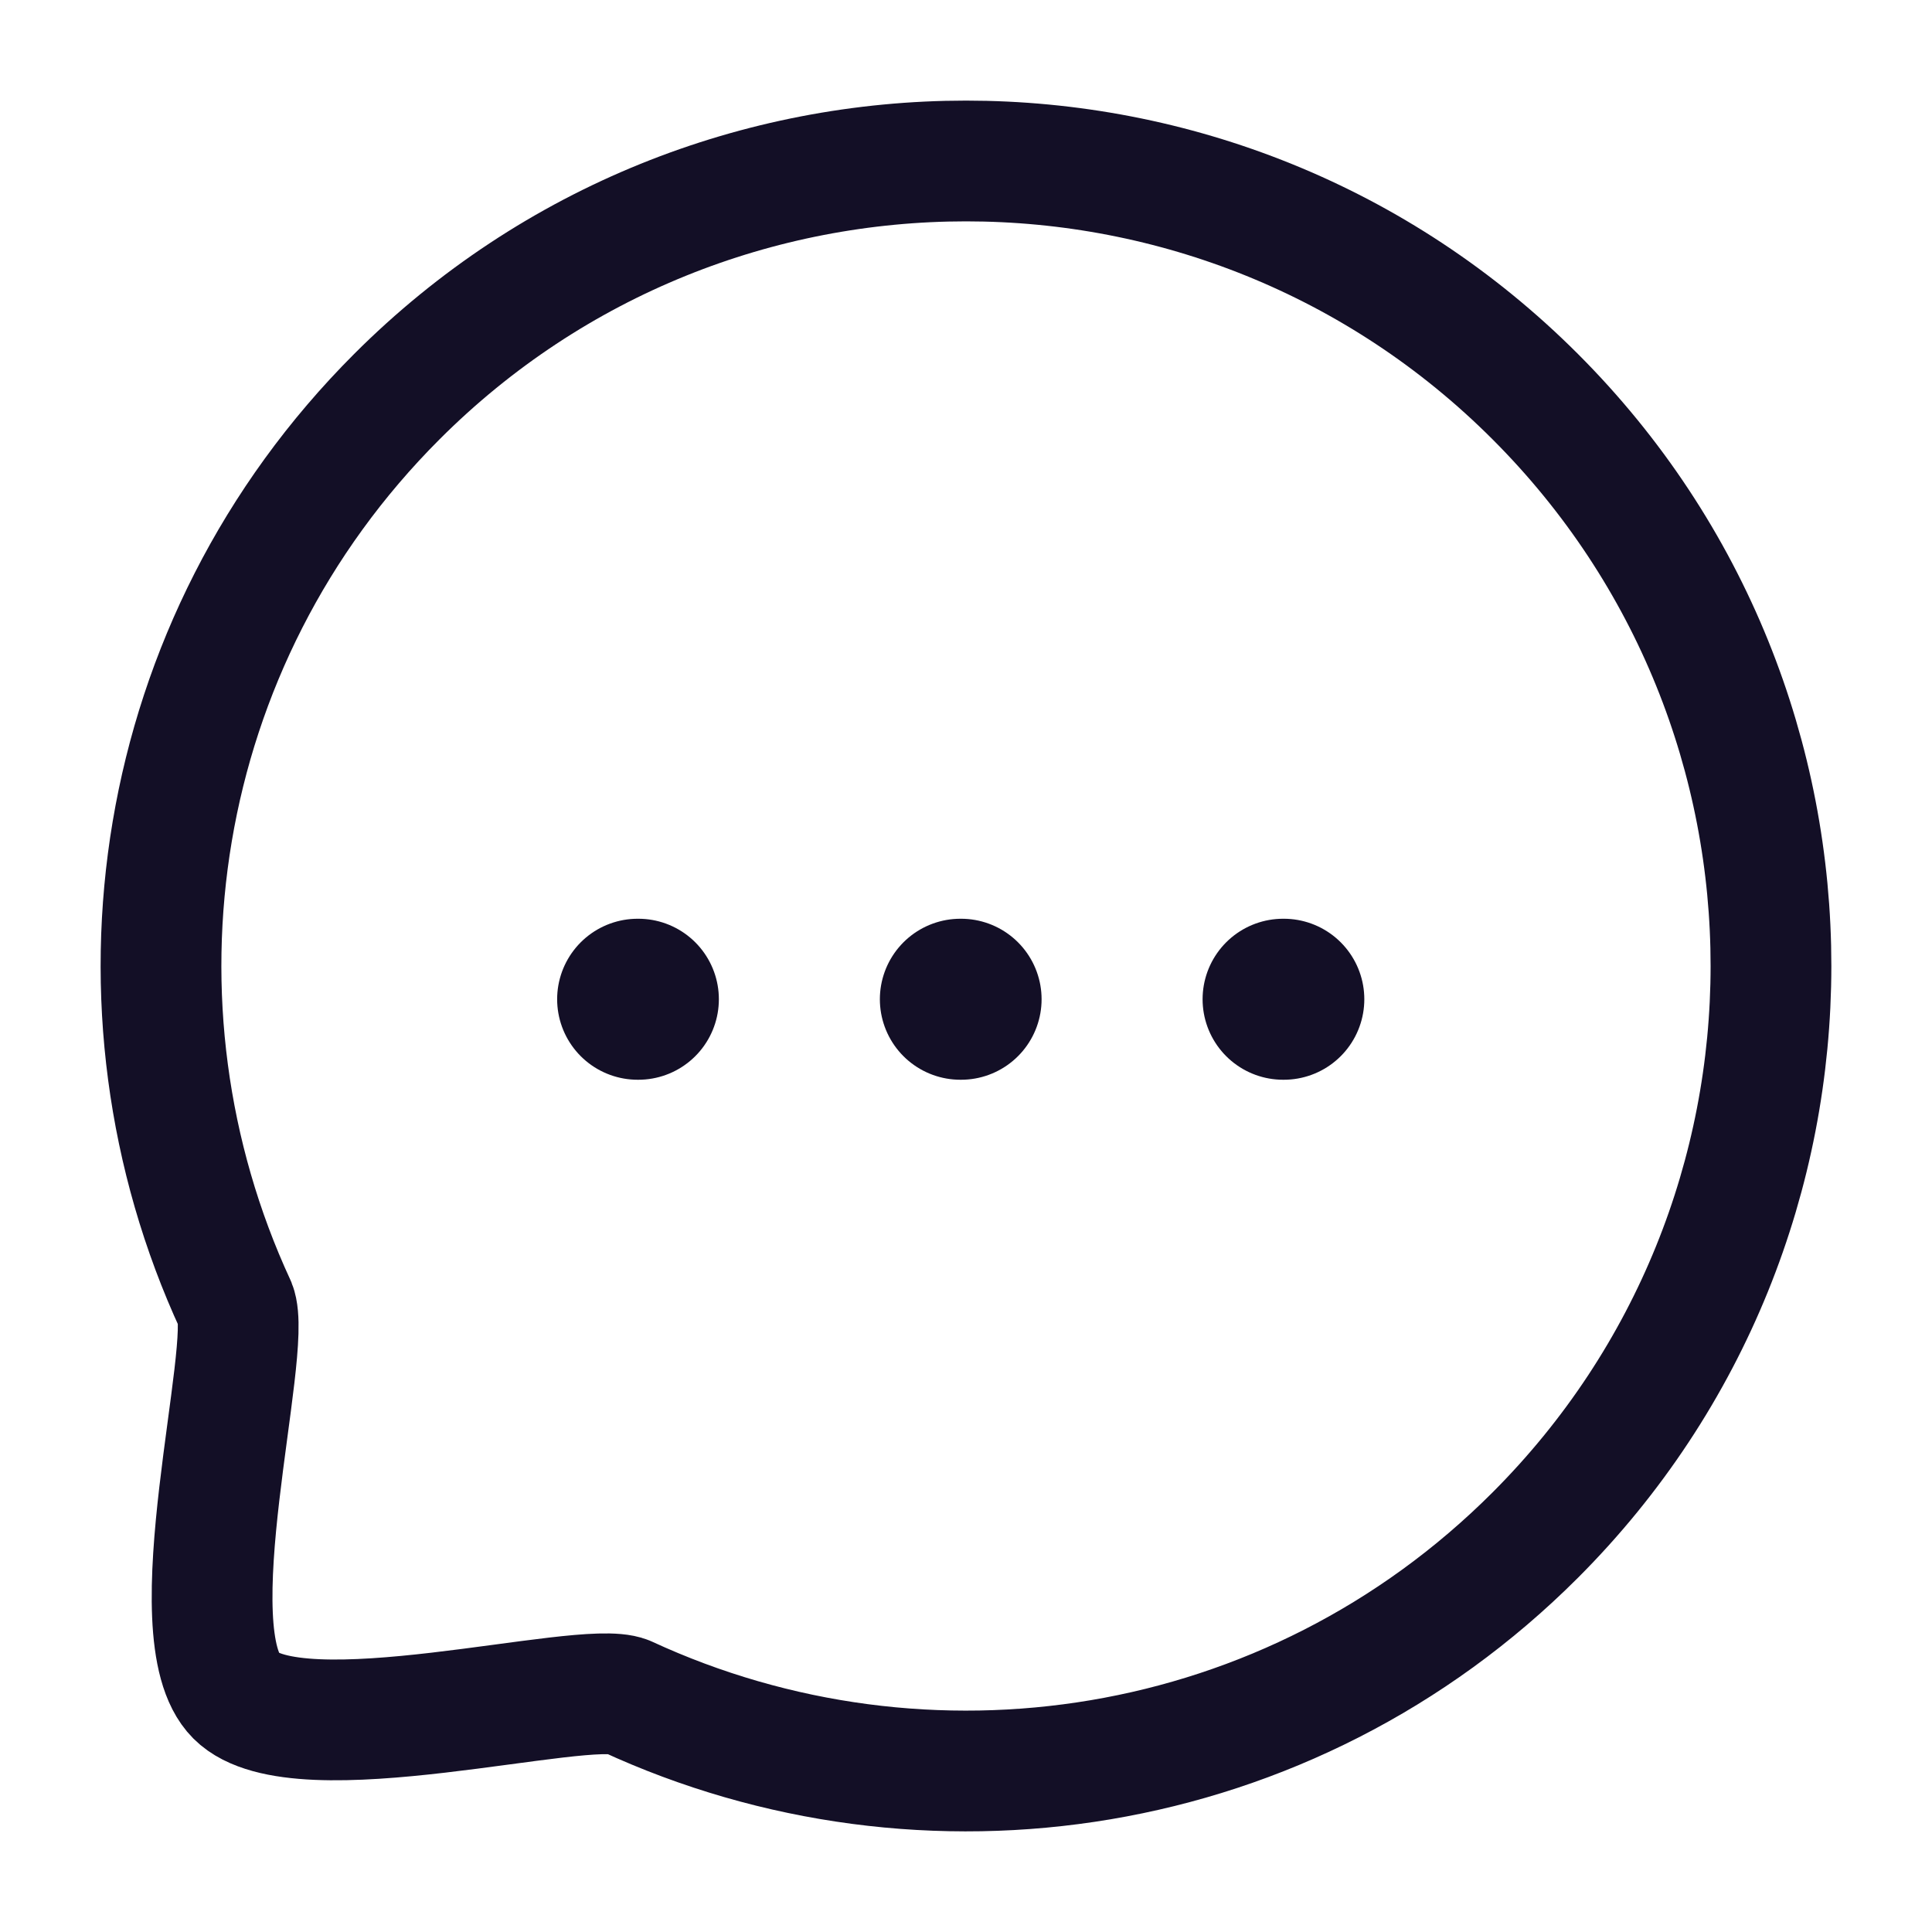
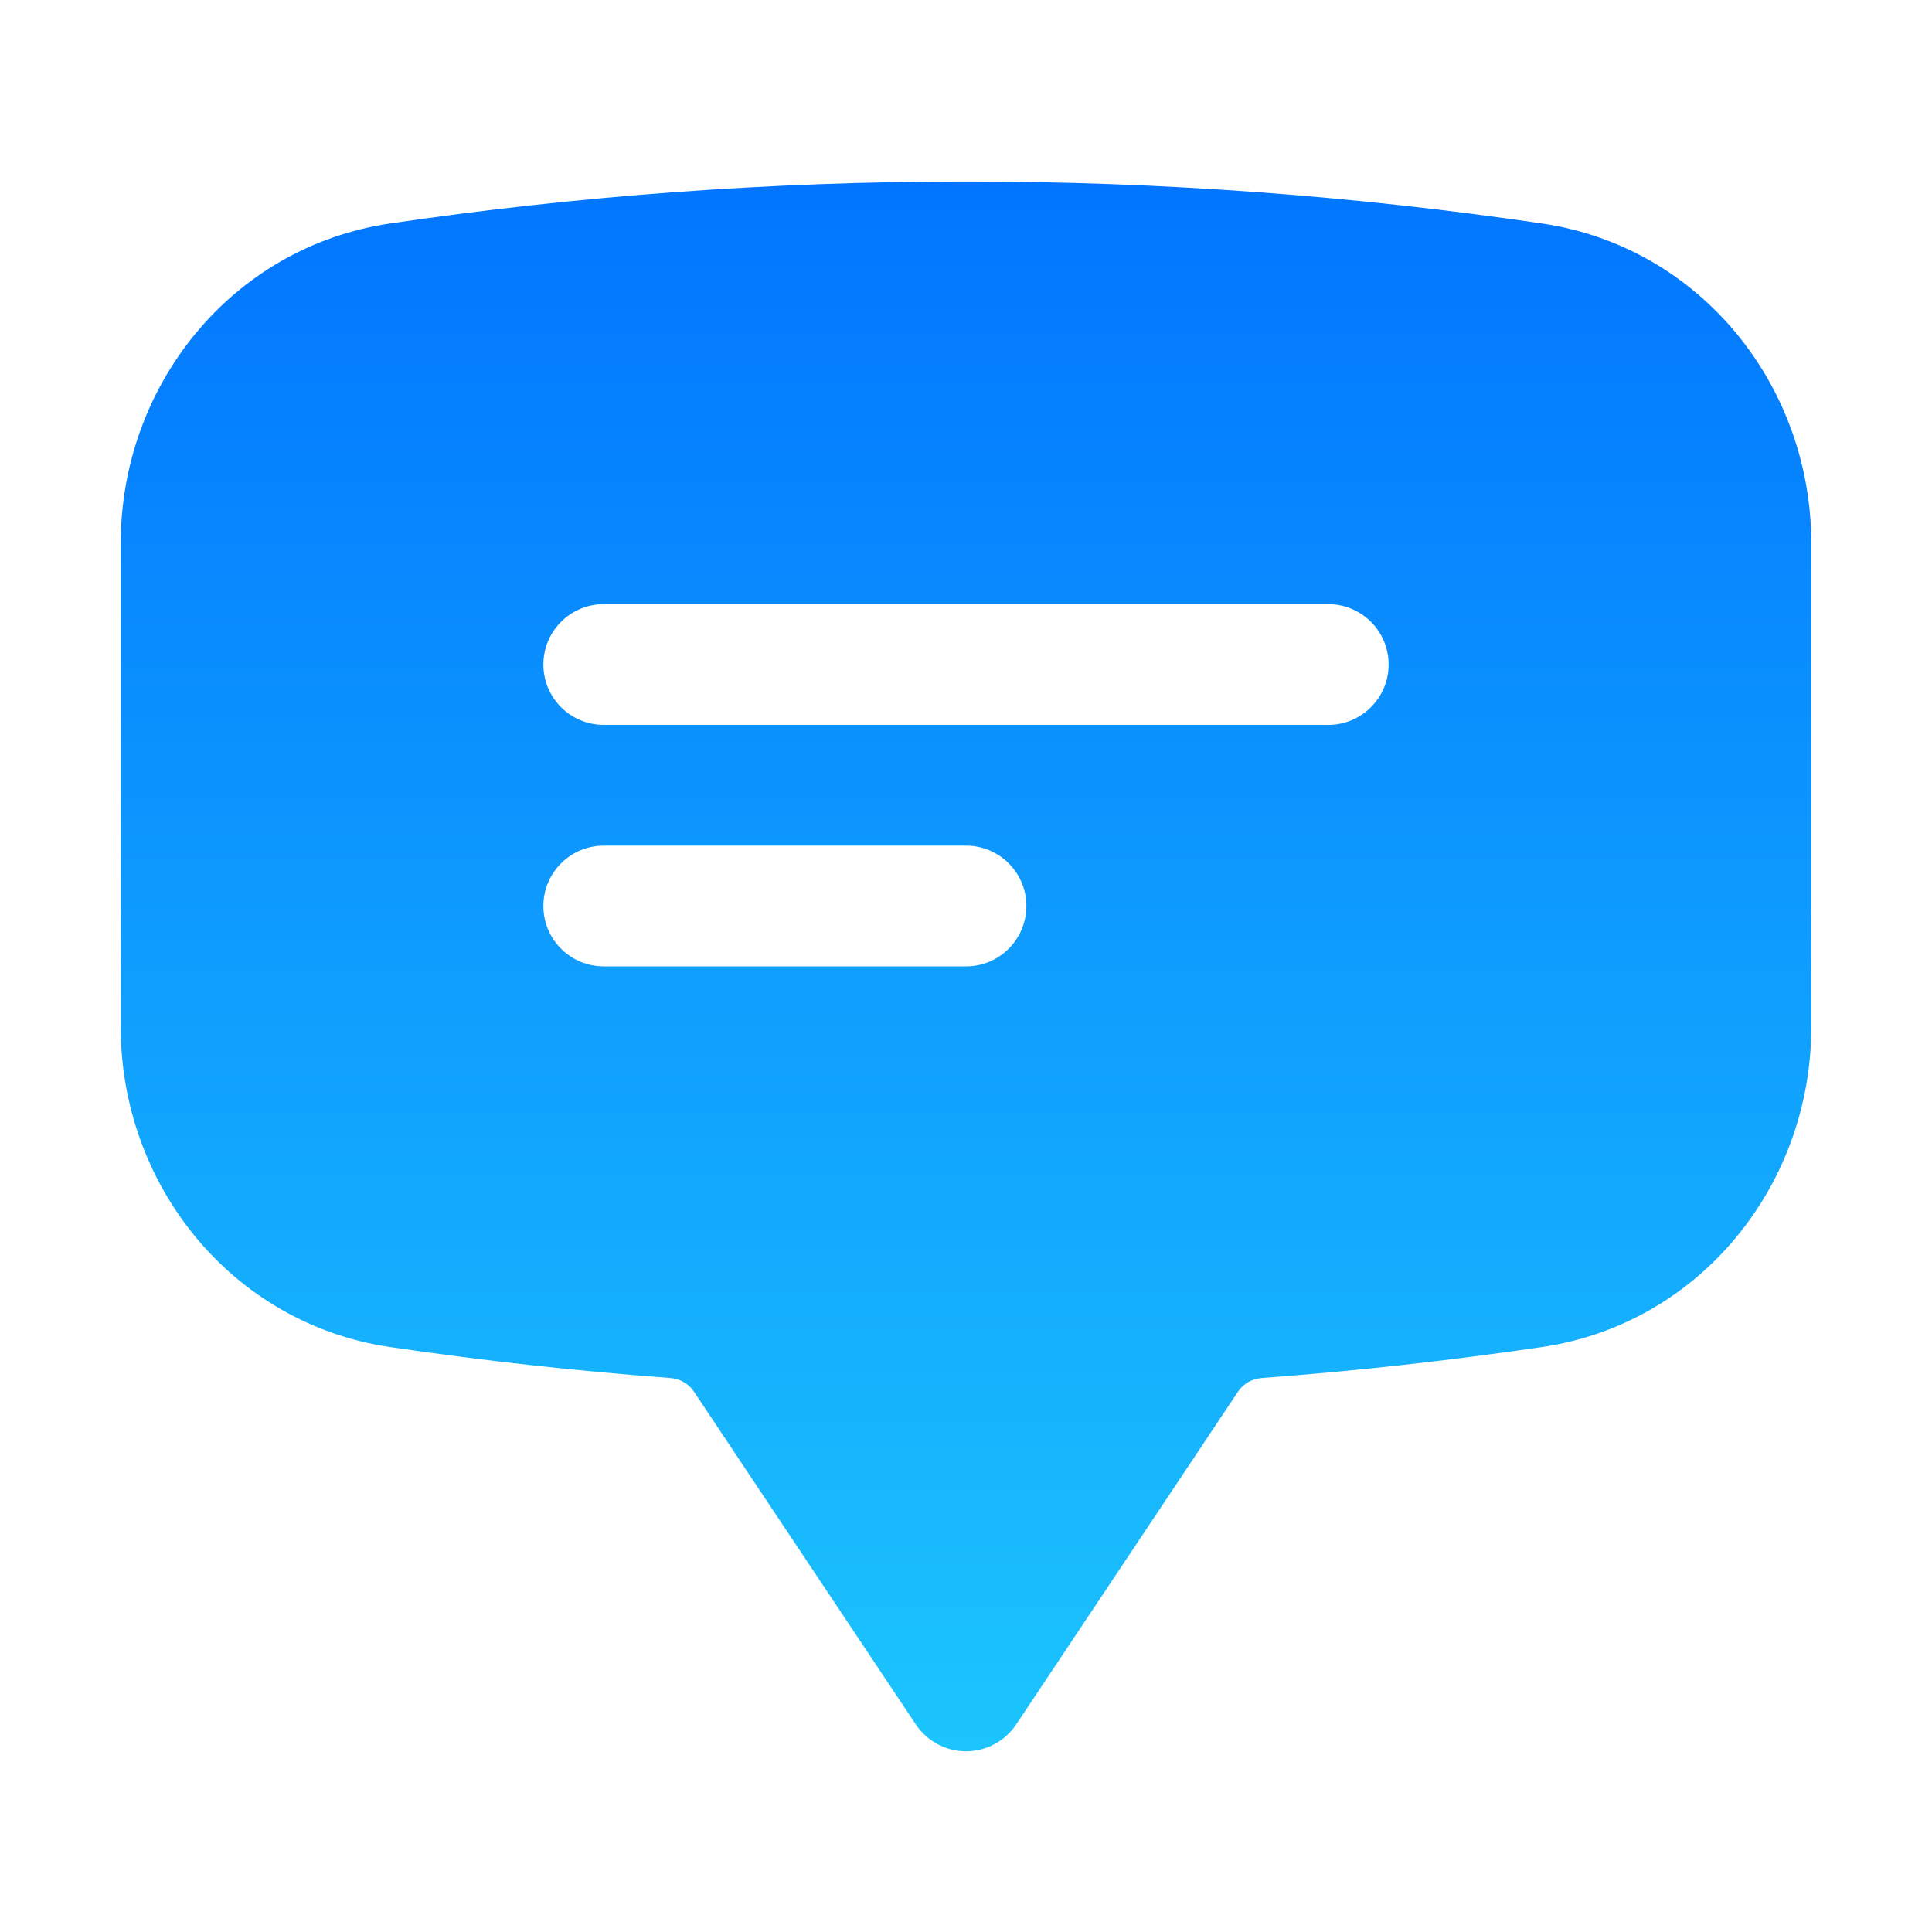
- <svg xmlns="http://www.w3.org/2000/svg" width="24px" height="24px" viewBox="0 0 24 24" fill="none">
-   <g id="Iconly/Curved/Chat">
-     <g id="Chat">
-       <path id="Stroke 11" d="M15.939 12.413H15.948" stroke="#130F26" stroke-width="2" stroke-linecap="round" stroke-linejoin="round" />
-       <path id="Stroke 13" d="M11.93 12.413H11.939" stroke="#130F26" stroke-width="2" stroke-linecap="round" stroke-linejoin="round" />
-       <path id="Stroke 15" d="M7.921 12.413H7.93" stroke="#130F26" stroke-width="2" stroke-linecap="round" stroke-linejoin="round" />
-       <path id="Stroke 4" fill-rule="evenodd" clip-rule="evenodd" d="M19.071 19.07C16.016 22.126 11.49 22.787 7.786 21.074C7.24 20.854 3.701 21.834 2.933 21.067C2.166 20.299 3.146 16.76 2.926 16.213C1.213 12.511 1.874 7.983 4.93 4.927C8.831 1.024 15.17 1.024 19.071 4.927C22.98 8.836 22.972 15.168 19.071 19.07Z" stroke="#130F26" stroke-width="1.5" stroke-linecap="round" stroke-linejoin="round" />
-     </g>
-   </g>
+ <svg xmlns="http://www.w3.org/2000/svg" width="24" height="24" viewBox="0 0 24 24" fill="none">
+   <path fill-rule="evenodd" clip-rule="evenodd" d="M4.848 2.776C7.183 2.432 9.571 2.255 12 2.255C14.429 2.255 16.817 2.432 19.152 2.776C21.13 3.066 22.5 4.799 22.5 6.745V12.764C22.5 14.71 21.13 16.443 19.152 16.734C18.005 16.902 16.846 17.031 15.676 17.118C15.551 17.127 15.443 17.192 15.379 17.288L12.624 21.421C12.485 21.629 12.251 21.755 12 21.755C11.749 21.755 11.515 21.629 11.376 21.421L8.621 17.288C8.557 17.192 8.449 17.127 8.324 17.118C7.154 17.031 5.995 16.902 4.848 16.734C2.87 16.443 1.5 14.71 1.5 12.764V6.745C1.5 4.799 2.87 3.067 4.848 2.776ZM6.75 8.255C6.75 7.84 7.086 7.505 7.5 7.505H16.5C16.914 7.505 17.25 7.84 17.25 8.255C17.25 8.669 16.914 9.005 16.5 9.005H7.5C7.086 9.005 6.75 8.669 6.75 8.255ZM7.5 10.505C7.086 10.505 6.75 10.84 6.75 11.255C6.75 11.669 7.086 12.005 7.5 12.005H12C12.414 12.005 12.75 11.669 12.75 11.255C12.75 10.84 12.414 10.505 12 10.505H7.5Z" fill="url(#paint0_linear_1735_1866)" />
+   <defs>
+     <linearGradient id="paint0_linear_1735_1866" x1="12" y1="2.255" x2="12" y2="21.755" gradientUnits="userSpaceOnUse">
+       <stop stop-color="#0175FF" />
+       <stop offset="1" stop-color="#1CC5FD" />
+     </linearGradient>
+   </defs>
</svg>
